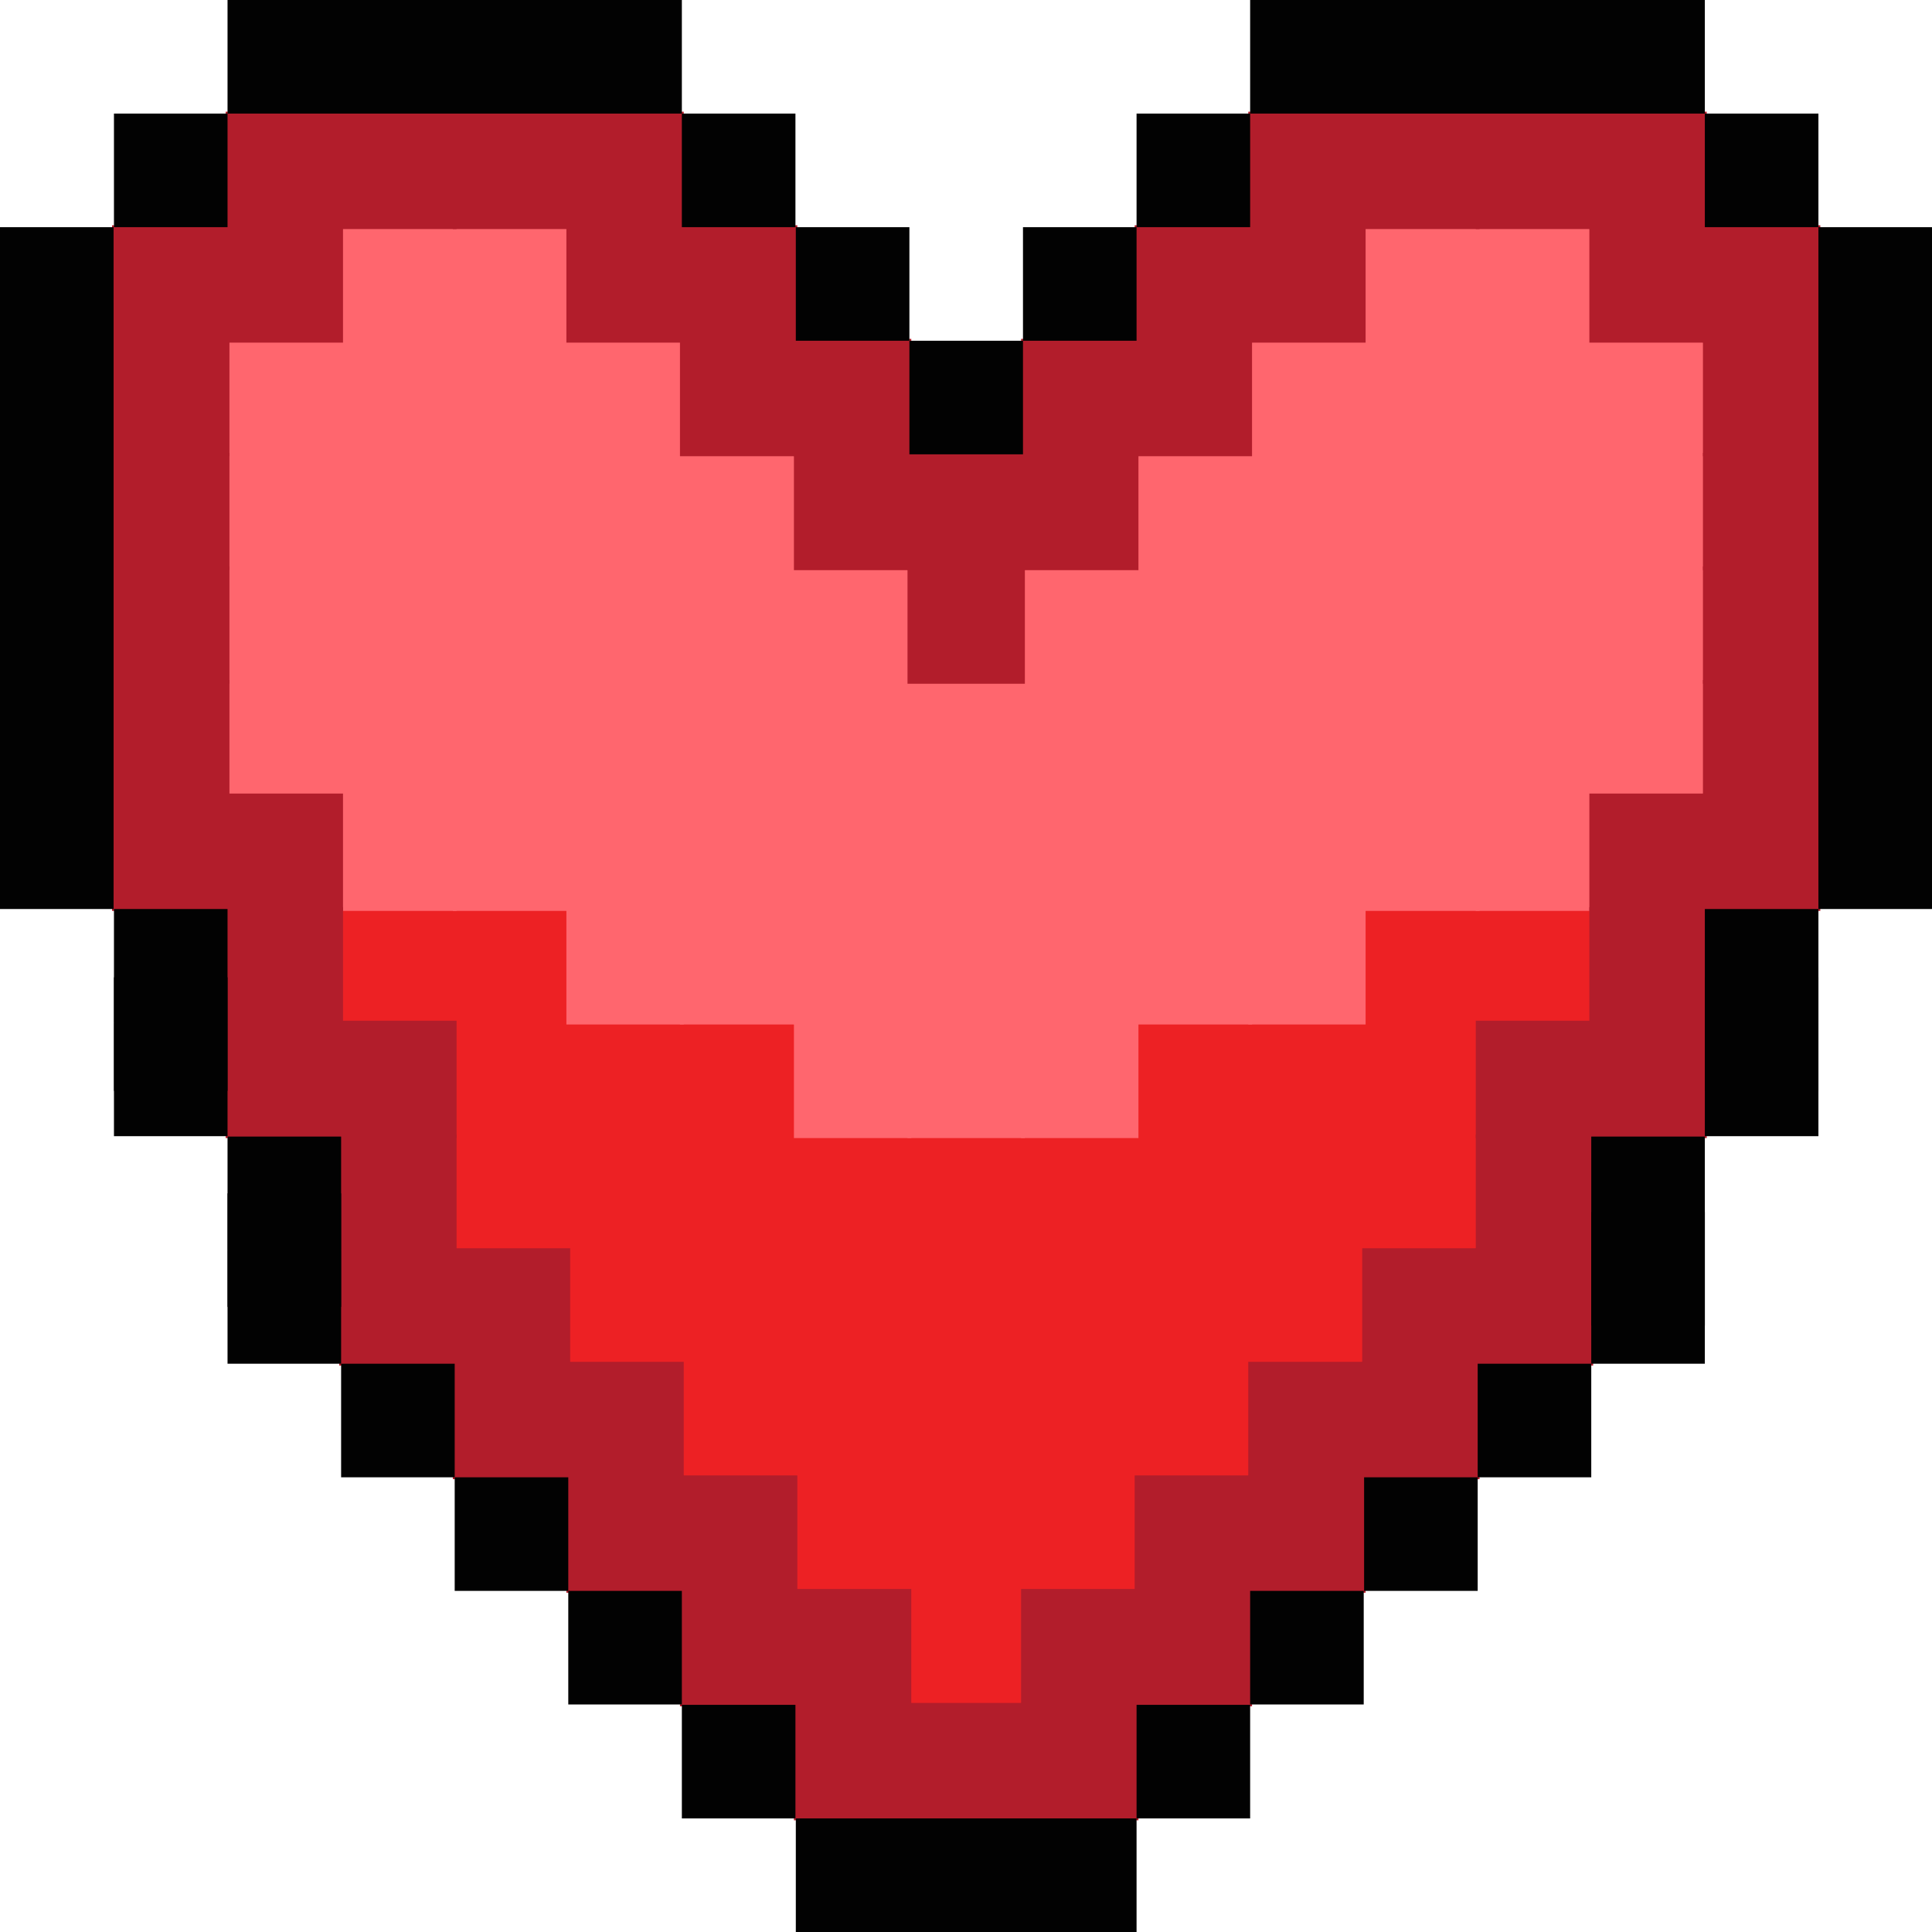
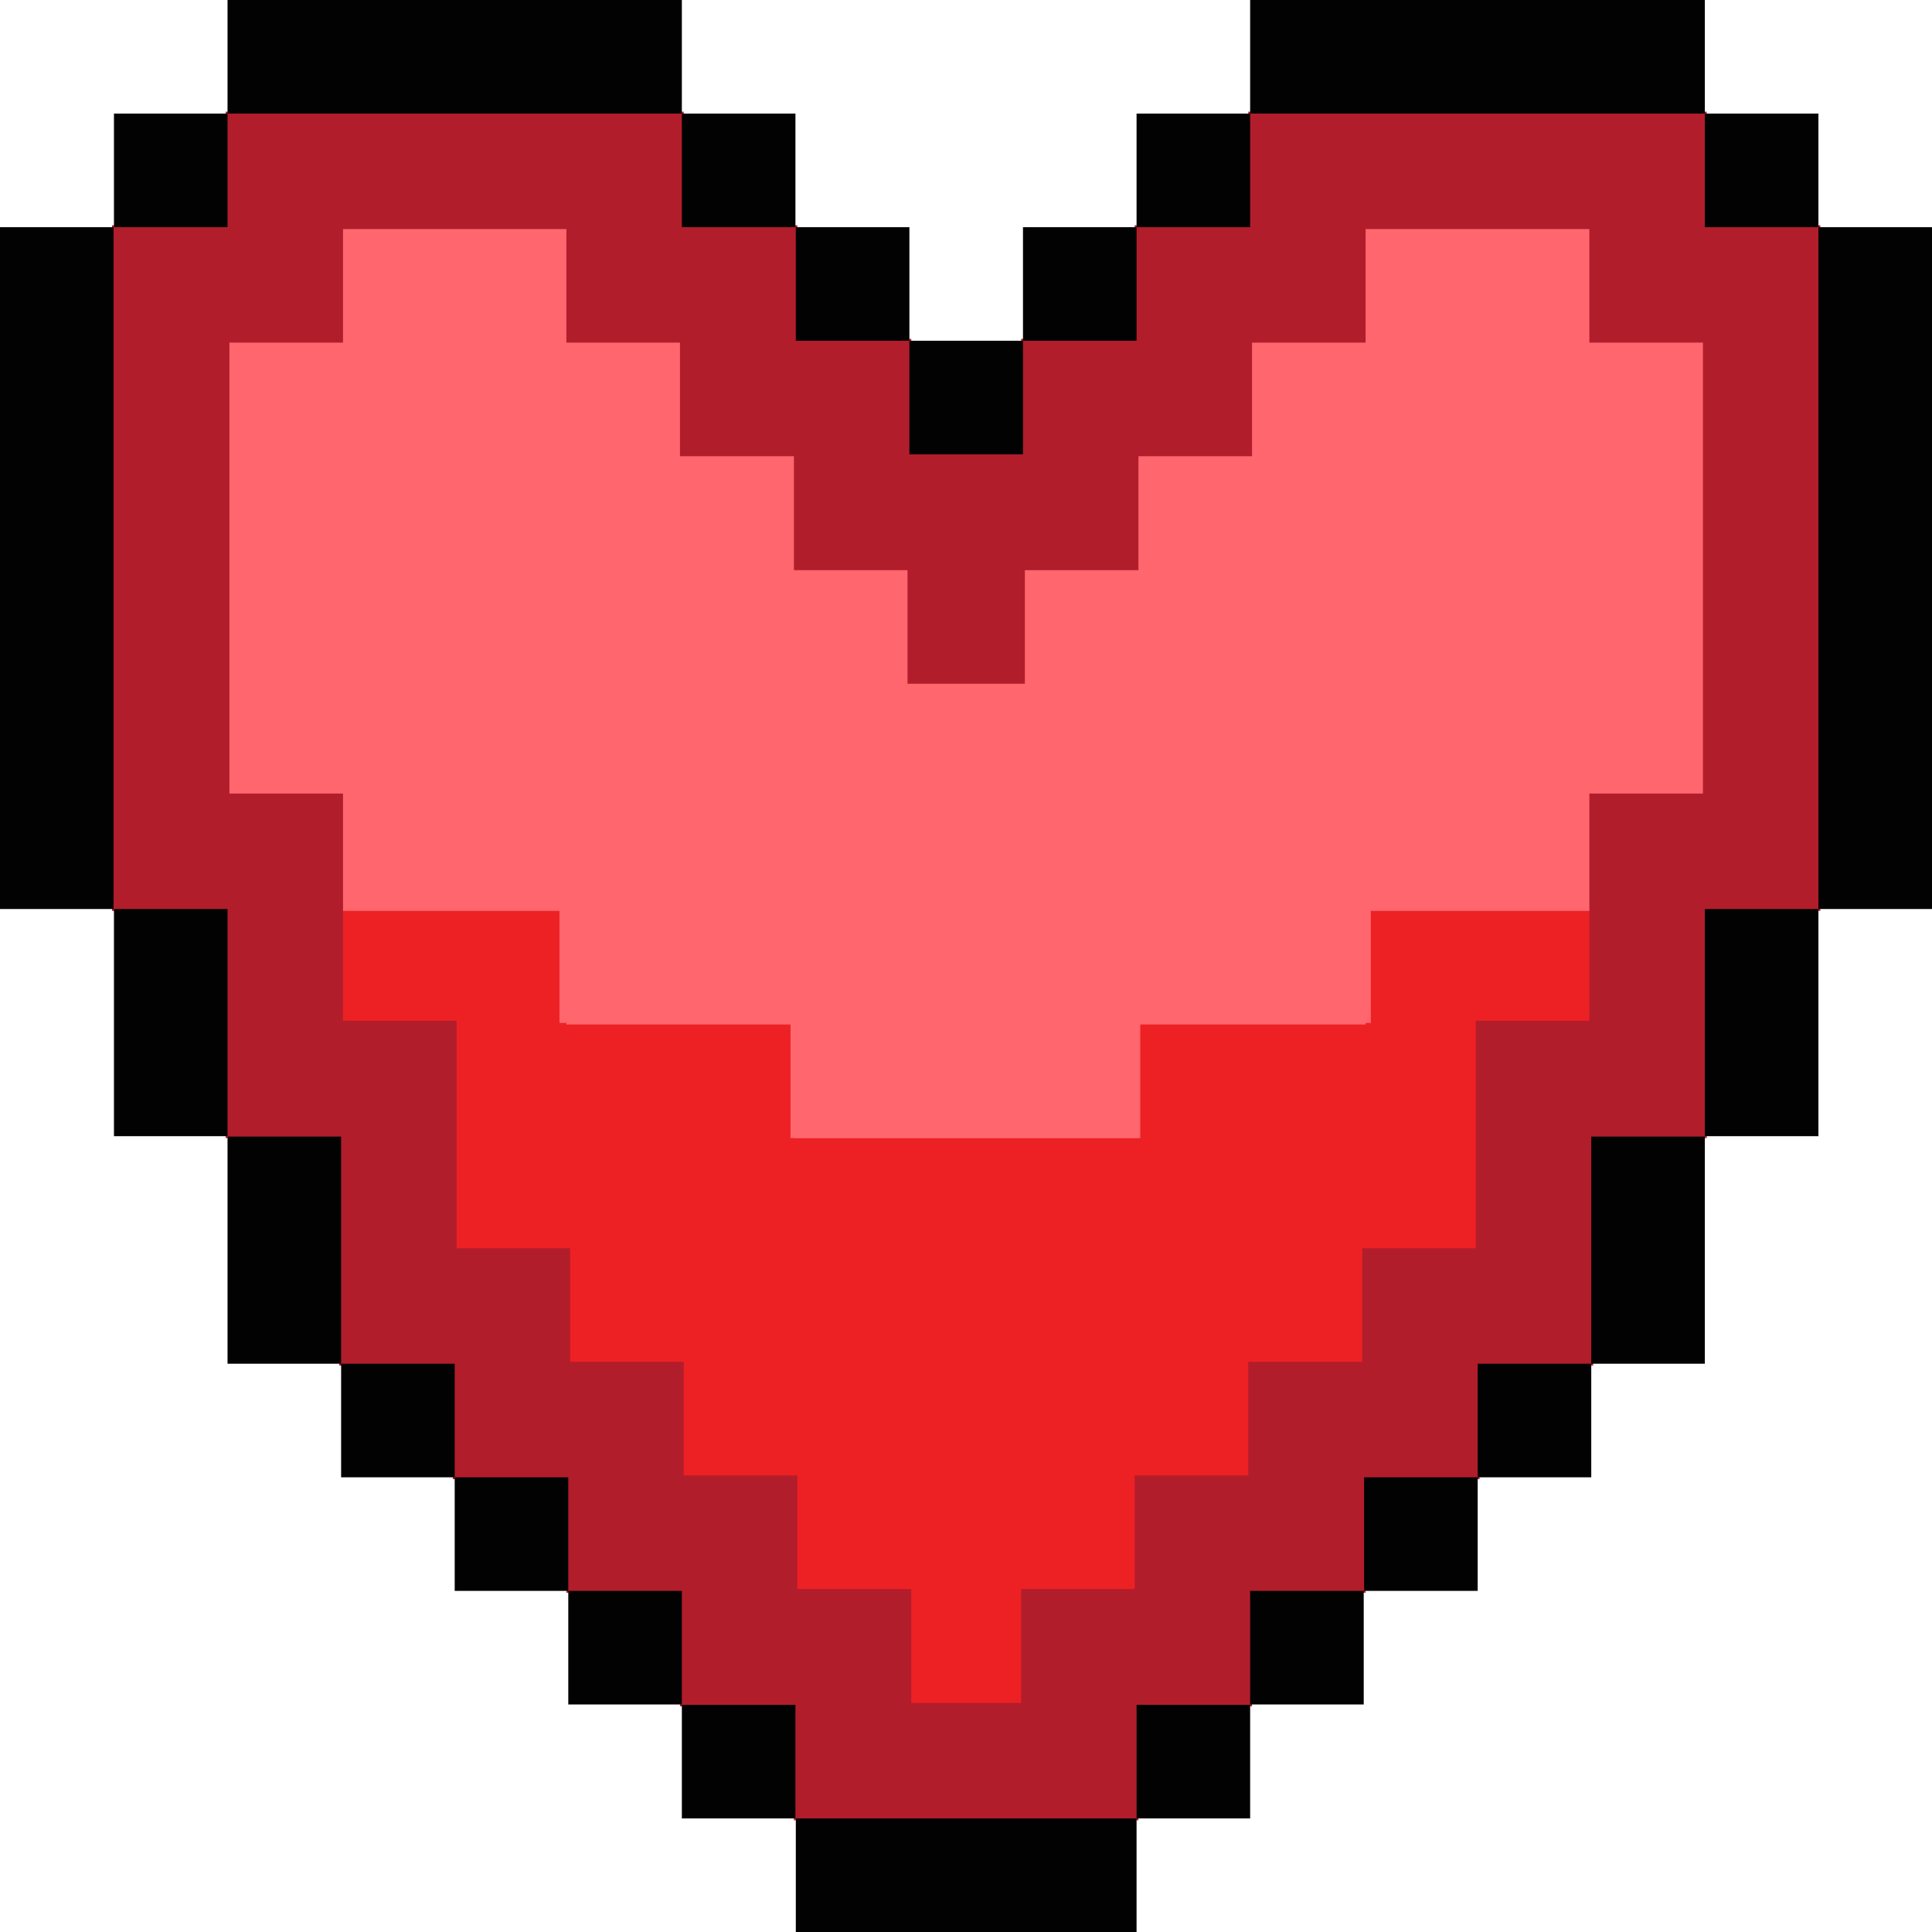
<svg xmlns="http://www.w3.org/2000/svg" viewBox="0 0 512 512">
  <defs>
    <style>
      .a {
        fill: #ed2124;
        stroke: #ed2124;
      }

      .a, .b, .c {
        stroke-miterlimit: 10;
      }

      .b {
        fill: #ff666e;
        stroke: #ff666e;
      }

      .c {
        fill: #b21d2b;
        stroke: #b21d2b;
      }

      .d {
        fill: #020202;
      }
    </style>
  </defs>
  <g>
+     <path class="a" d="M403.94,240.9H361.5V271H301.2v30.2H271.1v.05h0v-.05H210.8V271H150.6V240.9H90.4V271h30.1v60.3h15.05v.05h15v30h30.1v30.1h30.2v30.1H241v30.1h30.1V421.6h30.1V391.5h30.1V361.4h30.1V331.3h30.2V271h30.1V240.9ZM331.3,301.1v.1h0v-.1Zm-180.7,0h0v.15h0v-.15Zm210.8.1v-.1h.1v.1Z" />
+     <path class="a" d="M407.25,240.9H363.86v31.47H302.21v31.56H271.44V304h0v-.06H209.79V272.37H148.24V240.9H86.69v31.47h30.77v63h15.39v.05h15.39v31.41H179v31.47h30.88v31.46h30.77v31.47h30.78V429.79h30.77V398.33H333V366.86h30.78V335.4h30.87v-63h30.78V240.9ZM333,303.83v.1h0v-.1Zm-184.74,0h0V304h0v-.16Zm215.52.1v-.1h.1v.1Z" />
+     <path class="b" d="M430.82,90.3H421.7V60.2H361.5V90.3H331.3v30.2H301.2v30.1H271.1v30.1H241V150.6H210.8V120.5H180.7V90.3H150.6V60.2H90.4V90.3H60.3V210.8H90.4v30.1h60.2V271h60.3v30.1h90.3V271h60.2V240.9h60.3V210.8h30.1V90.3ZM391.6,120.5h0v-.1h0Zm-30.1-.1v.1h-.1v-.1Zm-210.9,0v.1h0v-.1Z" />
+     <path class="b" d="M433.24,87.36H424V56.84H362.87V87.36H332.21V118H301.66V148.5H271.1V179H240.54V148.5H209.88V118H179.33V87.36H148.77V56.84H87.66V87.36H57.1V209.54H87.66v30.52h61.11v30.52H210V301.1h91.68V270.58h61.11V240.06H424V209.54h30.56V87.36ZM393.43,118h0v-.1h0Zm-30.56-.1v.1h-.1v-.1Zm-214.1,0v.1h0v-.1Z" />
+     <path class="c" d="M460.44,60.2H451.8V30.1H331.3V60.2H301.2V90.3H271.1v30.2H241V90.3H210.8V60.2H180.7V30.1H60.3V60.2H30.2V240.9H60.3v60.2H90.4v60.3h30.1v30.1h30.1v30.1h30.1v30.1h30.2v30.2h90.3V451.7h30.1V421.6h30.1V391.5h30.2V361.4h30.1V301.1h30.1V240.9h30.1V165.65h0V60.2Zm-8.64,60.2v45.25h0V210.8H421.7v30.1h0V271H391.6v60.3H361.5v30.1H331.3v30.1H301.2v30.1H271.1v30.2H241V421.6H210.8V391.5H180.7V361.4H150.6V331.3H120.5V271H90.4V240.9h0V210.8H60.3V90.3H90.4V60.2h60.2V90.3h30.1v30.1h30.2v30.2H241v30.1h30.1V150.6h30.1V120.4h30.1V90.3h30.1V60.2h60.3V90.3h30.1v30.1Z" />
    <g>
-       <rect class="a" x="90.4" y="240.9" width="30.1" height="30.1" />
-       <rect class="a" x="120.5" y="301.2" width="30.1" height="30.1" />
-       <rect class="a" x="120.5" y="271" width="30.1" height="30.1" />
-       <rect class="a" x="120.5" y="240.9" width="30.1" height="30.1" />
-       <rect class="a" x="150.6" y="331.3" width="30.1" height="30.1" />
-       <rect class="a" x="150.6" y="301.2" width="30.1" height="30.1" />
-       <rect class="a" x="150.6" y="271" width="30.1" height="30.1" />
-       <rect class="a" x="180.7" y="361.4" width="30.1" height="30.1" />
-       <rect class="a" x="180.7" y="331.3" width="30.1" height="30.1" />
-       <rect class="a" x="180.7" y="301.2" width="30.1" height="30.1" />
-       <rect class="a" x="180.7" y="271" width="30.1" height="30.1" />
-       <rect class="a" x="210.9" y="391.5" width="30.1" height="30.1" />
-       <rect class="a" x="210.9" y="361.4" width="30.1" height="30.1" />
-       <rect class="a" x="210.9" y="331.3" width="30.1" height="30.1" />
-       <rect class="a" x="210.9" y="301.2" width="30.1" height="30.1" />
-       <rect class="a" x="241" y="421.6" width="30.1" height="30.1" />
-       <rect class="a" x="241" y="391.5" width="30.1" height="30.1" />
-       <rect class="a" x="241" y="361.4" width="30.1" height="30.1" />
-       <rect class="a" x="241" y="331.3" width="30.1" height="30.1" />
-       <rect class="a" x="241" y="301.2" width="30.1" height="30.1" />
-       <rect class="a" x="271.1" y="391.5" width="30.1" height="30.1" />
-       <rect class="a" x="271.1" y="361.4" width="30.1" height="30.1" />
-       <rect class="a" x="271.1" y="331.3" width="30.1" height="30.1" />
-       <rect class="a" x="271.1" y="301.2" width="30.1" height="30.1" />
-       <rect class="a" x="301.2" y="361.4" width="30.1" height="30.1" />
-       <rect class="a" x="301.2" y="331.3" width="30.1" height="30.1" />
-       <rect class="a" x="301.2" y="301.2" width="30.1" height="30.1" />
-       <rect class="a" x="301.2" y="271" width="30.1" height="30.1" />
-       <rect class="a" x="331.3" y="331.3" width="30.1" height="30.1" />
-       <rect class="a" x="331.3" y="301.2" width="30.1" height="30.1" />
-       <rect class="a" x="331.3" y="271" width="30.1" height="30.1" />
-       <rect class="a" x="361.5" y="301.2" width="30.1" height="30.1" />
-       <rect class="a" x="361.5" y="271" width="30.1" height="30.1" />
-       <rect class="a" x="361.5" y="240.9" width="30.1" height="30.1" />
-       <rect class="a" x="391.6" y="240.9" width="30.1" height="30.1" />
-     </g>
-     <g>
-       <rect class="b" x="60.3" y="90.3" width="30.1" height="30.1" />
-       <rect class="b" x="60.3" y="180.7" width="30.1" height="30.1" />
-       <rect class="b" x="60.3" y="150.6" width="30.1" height="30.1" />
-       <rect class="b" x="60.3" y="120.5" width="30.1" height="30.1" />
-       <rect class="b" x="90.4" y="210.8" width="30.1" height="30.1" />
-       <rect class="b" x="90.4" y="180.7" width="30.1" height="30.1" />
-       <rect class="b" x="90.4" y="150.6" width="30.1" height="30.1" />
-       <rect class="b" x="90.4" y="120.5" width="30.1" height="30.1" />
-       <rect class="b" x="90.4" y="90.3" width="30.1" height="30.1" />
-       <rect class="b" x="90.4" y="60.2" width="30.1" height="30.1" />
-       <rect class="b" x="120.5" y="210.8" width="30.1" height="30.1" />
-       <rect class="b" x="120.5" y="180.7" width="30.1" height="30.1" />
-       <rect class="b" x="120.5" y="150.6" width="30.1" height="30.1" />
-       <rect class="b" x="120.5" y="120.5" width="30.1" height="30.1" />
-       <rect class="b" x="120.5" y="90.3" width="30.1" height="30.1" />
-       <rect class="b" x="120.5" y="60.2" width="30.1" height="30.1" />
-       <rect class="b" x="150.6" y="240.9" width="30.1" height="30.1" />
-       <rect class="b" x="150.6" y="210.8" width="30.1" height="30.1" />
-       <rect class="b" x="150.6" y="180.7" width="30.1" height="30.1" />
-       <rect class="b" x="150.6" y="150.6" width="30.1" height="30.1" />
-       <rect class="b" x="150.6" y="120.5" width="30.1" height="30.1" />
-       <rect class="b" x="150.6" y="90.3" width="30.1" height="30.1" />
-       <rect class="b" x="180.7" y="240.9" width="30.1" height="30.1" />
-       <rect class="b" x="180.7" y="210.8" width="30.1" height="30.1" />
-       <rect class="b" x="180.7" y="180.7" width="30.1" height="30.1" />
-       <rect class="b" x="180.7" y="150.6" width="30.1" height="30.1" />
-       <rect class="b" x="180.7" y="120.5" width="30.1" height="30.1" />
-       <rect class="b" x="210.9" y="271" width="30.1" height="30.1" />
-       <rect class="b" x="210.9" y="240.9" width="30.1" height="30.1" />
-       <rect class="b" x="210.9" y="210.8" width="30.1" height="30.1" />
-       <rect class="b" x="210.9" y="180.7" width="30.1" height="30.1" />
-       <rect class="b" x="210.9" y="150.6" width="30.1" height="30.1" />
-       <rect class="b" x="241" y="271" width="30.1" height="30.1" />
-       <rect class="b" x="241" y="240.9" width="30.1" height="30.1" />
-       <rect class="b" x="241" y="210.8" width="30.1" height="30.1" />
-       <rect class="b" x="241" y="180.7" width="30.1" height="30.1" />
-       <rect class="b" x="271.1" y="271" width="30.1" height="30.1" />
-       <rect class="b" x="271.1" y="240.9" width="30.1" height="30.1" />
-       <rect class="b" x="271.1" y="210.8" width="30.1" height="30.1" />
-       <rect class="b" x="271.1" y="180.7" width="30.1" height="30.1" />
-       <rect class="b" x="271.1" y="150.6" width="30.1" height="30.1" />
-       <rect class="b" x="301.2" y="240.9" width="30.1" height="30.1" />
-       <rect class="b" x="301.2" y="210.8" width="30.1" height="30.1" />
-       <rect class="b" x="301.2" y="180.7" width="30.1" height="30.1" />
-       <rect class="b" x="301.2" y="150.6" width="30.1" height="30.1" />
-       <rect class="b" x="301.2" y="120.5" width="30.1" height="30.1" />
-       <rect class="b" x="331.3" y="240.9" width="30.1" height="30.1" />
-       <rect class="b" x="331.3" y="210.8" width="30.1" height="30.1" />
-       <rect class="b" x="331.3" y="180.7" width="30.1" height="30.1" />
-       <rect class="b" x="331.3" y="150.6" width="30.1" height="30.1" />
-       <rect class="b" x="331.3" y="120.5" width="30.1" height="30.1" />
-       <rect class="b" x="331.3" y="90.3" width="30.1" height="30.1" />
-       <rect class="b" x="361.5" y="210.8" width="30.1" height="30.1" />
-       <rect class="b" x="361.5" y="180.7" width="30.1" height="30.1" />
-       <rect class="b" x="361.5" y="150.6" width="30.1" height="30.1" />
-       <rect class="b" x="361.5" y="120.5" width="30.1" height="30.1" />
-       <rect class="b" x="361.5" y="90.3" width="30.1" height="30.1" />
-       <rect class="b" x="361.5" y="60.2" width="30.1" height="30.1" />
-       <rect class="b" x="391.6" y="210.8" width="30.1" height="30.1" />
-       <rect class="b" x="391.6" y="180.7" width="30.1" height="30.1" />
-       <rect class="b" x="391.6" y="150.6" width="30.1" height="30.1" />
-       <rect class="b" x="391.6" y="120.5" width="30.1" height="30.1" />
-       <rect class="b" x="391.6" y="90.3" width="30.1" height="30.1" />
-       <rect class="b" x="391.6" y="60.2" width="30.1" height="30.1" />
-       <rect class="b" x="421.7" y="180.7" width="30.1" height="30.1" />
-       <rect class="b" x="421.7" y="150.6" width="30.1" height="30.1" />
-       <rect class="b" x="421.7" y="120.5" width="30.1" height="30.1" />
-       <rect class="b" x="421.7" y="90.3" width="30.1" height="30.1" />
-     </g>
-     <g>
-       <rect class="c" x="30.2" y="60.2" width="30.1" height="30.1" />
-       <rect class="c" x="60.3" y="60.2" width="30.1" height="30.1" />
-       <rect class="c" x="60.3" y="30.1" width="30.1" height="30.1" />
-       <rect class="c" x="30.2" y="210.8" width="30.1" height="30.1" />
-       <rect class="c" x="30.2" y="180.7" width="30.1" height="30.1" />
-       <rect class="c" x="30.2" y="150.6" width="30.1" height="30.1" />
-       <rect class="c" x="30.2" y="120.5" width="30.1" height="30.1" />
-       <rect class="c" x="30.2" y="90.3" width="30.1" height="30.1" />
-       <rect class="c" x="60.3" y="271" width="30.1" height="30.1" />
-       <rect class="c" x="60.3" y="240.9" width="30.1" height="30.1" />
-       <rect class="c" x="60.3" y="210.8" width="30.1" height="30.1" />
-       <rect class="c" x="90.4" y="30.1" width="30.1" height="30.1" />
-       <rect class="c" x="90.4" y="331.3" width="30.1" height="30.1" />
-       <rect class="c" x="90.4" y="301.2" width="30.1" height="30.1" />
-       <rect class="c" x="90.4" y="271" width="30.1" height="30.1" />
-       <rect class="c" x="120.5" y="30.1" width="30.1" height="30.1" />
-       <rect class="c" x="120.5" y="361.4" width="30.1" height="30.1" />
-       <rect class="c" x="120.5" y="331.3" width="30.1" height="30.1" />
-       <rect class="c" x="150.6" y="60.2" width="30.1" height="30.1" />
-       <rect class="c" x="150.6" y="30.1" width="30.1" height="30.1" />
-       <rect class="c" x="150.6" y="391.5" width="30.1" height="30.1" />
-       <rect class="c" x="150.6" y="361.4" width="30.1" height="30.1" />
-       <rect class="c" x="180.7" y="90.3" width="30.1" height="30.1" />
-       <rect class="c" x="180.7" y="60.2" width="30.1" height="30.1" />
-       <rect class="c" x="180.7" y="421.6" width="30.1" height="30.1" />
-       <rect class="c" x="180.7" y="391.5" width="30.1" height="30.1" />
-       <rect class="c" x="210.9" y="120.5" width="30.1" height="30.1" />
-       <rect class="c" x="210.9" y="90.3" width="30.1" height="30.1" />
-       <rect class="c" x="210.9" y="451.8" width="30.1" height="30.1" />
-       <rect class="c" x="210.9" y="421.6" width="30.1" height="30.1" />
-       <rect class="c" x="241" y="150.6" width="30.1" height="30.1" />
-       <rect class="c" x="241" y="120.5" width="30.1" height="30.1" />
-       <rect class="c" x="241" y="451.8" width="30.1" height="30.1" />
-       <rect class="c" x="271.1" y="120.5" width="30.1" height="30.1" />
-       <rect class="c" x="271.1" y="90.3" width="30.1" height="30.1" />
-       <rect class="c" x="271.1" y="451.8" width="30.1" height="30.1" />
-       <rect class="c" x="271.1" y="421.6" width="30.1" height="30.1" />
-       <rect class="c" x="301.2" y="90.3" width="30.1" height="30.1" />
-       <rect class="c" x="301.2" y="60.2" width="30.1" height="30.1" />
-       <rect class="c" x="301.2" y="421.6" width="30.1" height="30.1" />
-       <rect class="c" x="301.2" y="391.5" width="30.1" height="30.1" />
-       <rect class="c" x="331.3" y="60.2" width="30.1" height="30.1" />
-       <rect class="c" x="331.3" y="30.1" width="30.1" height="30.1" />
-       <rect class="c" x="331.3" y="391.5" width="30.1" height="30.1" />
-       <rect class="c" x="331.3" y="361.4" width="30.1" height="30.1" />
-       <rect class="c" x="361.5" y="30.1" width="30.1" height="30.1" />
-       <rect class="c" x="361.5" y="361.4" width="30.1" height="30.1" />
-       <rect class="c" x="361.5" y="331.3" width="30.1" height="30.1" />
-       <rect class="c" x="391.6" y="30.1" width="30.1" height="30.1" />
-       <rect class="c" x="391.6" y="331.3" width="30.1" height="30.1" />
-       <rect class="c" x="391.6" y="301.2" width="30.1" height="30.1" />
-       <rect class="c" x="391.6" y="271" width="30.1" height="30.1" />
-       <rect class="c" x="421.7" y="60.2" width="30.1" height="30.1" />
-       <rect class="c" x="421.7" y="30.1" width="30.1" height="30.1" />
-       <rect class="c" x="421.7" y="271" width="30.1" height="30.1" />
-       <rect class="c" x="421.7" y="240.9" width="30.1" height="30.1" />
-       <rect class="c" x="421.7" y="210.8" width="30.1" height="30.1" />
-       <rect class="c" x="451.8" y="210.8" width="30.1" height="30.1" />
-       <rect class="c" x="451.8" y="180.7" width="30.1" height="30.1" />
-       <rect class="c" x="451.8" y="150.6" width="30.1" height="30.1" />
-       <rect class="c" x="451.8" y="120.5" width="30.1" height="30.1" />
-       <rect class="c" x="451.8" y="90.3" width="30.1" height="30.1" />
-       <rect class="c" x="451.8" y="60.2" width="30.1" height="30.1" />
-     </g>
-     <g>
-       <rect class="d" y="60.2" width="30.1" height="30.1" />
+       <polygon class="d" points="0 80.3 0 90.3 0 110.4 0 120.4 0 120.5 0 138.1 0 140.5 0 150.6 0 168.2 0 180.7 0 198.3 0 210.8 0 228.4 0 240.9 30.1 240.9 30.1 228.4 30.1 210.8 30.1 198.3 30.1 180.7 30.1 168.2 30.1 150.6 30.1 140.5 30.1 138.1 30.1 120.5 30.1 120.4 30.1 110.4 30.1 90.3 30.1 80.3 30.1 60.2 0 60.2 0 80.3" />
      <rect class="d" x="30.2" y="30.1" width="30.1" height="30.1" />
-       <rect class="d" y="210.8" width="30.1" height="30.1" />
-       <rect class="d" y="198.32" width="30.1" height="30.1" />
-       <rect class="d" y="180.7" width="30.1" height="30.1" />
-       <rect class="d" y="168.22" width="30.1" height="30.1" />
-       <rect class="d" y="150.6" width="30.1" height="30.1" />
-       <rect class="d" y="138.12" width="30.1" height="30.1" />
-       <rect class="d" y="120.5" width="30.1" height="30.1" />
-       <rect class="d" y="110.42" width="30.1" height="30.1" />
-       <rect class="d" y="90.3" width="30.1" height="30.1" />
-       <rect class="d" y="80.32" width="30.1" height="30.1" />
-       <rect class="d" x="60.3" width="30.1" height="30.1" />
-       <rect class="d" x="79.5" width="30.1" height="30.1" />
-       <rect class="d" x="30.2" y="271" width="30.1" height="30.1" />
-       <rect class="d" x="30.2" y="259" width="30.1" height="30.1" />
-       <rect class="d" x="30.2" y="240.9" width="30.1" height="30.1" />
-       <rect class="d" x="90.4" width="30.1" height="30.1" />
-       <rect class="d" x="105.45" width="30.1" height="30.1" />
-       <rect class="d" x="60.3" y="331.3" width="30.1" height="30.1" />
-       <rect class="d" x="60.3" y="316.25" width="30.1" height="30.1" />
-       <rect class="d" x="60.3" y="301.2" width="30.1" height="30.1" />
-       <rect class="d" x="120.5" width="30.1" height="30.1" />
-       <rect class="d" x="135.55" width="30.1" height="30.1" />
+       <polygon class="d" points="30.2 259 30.2 271 30.2 289.1 30.2 301.1 60.3 301.1 60.3 289.1 60.3 271 60.3 259 60.3 240.9 30.2 240.9 30.2 259" />
+       <polygon class="d" points="90.4 331.3 90.4 316.3 90.4 301.2 60.3 301.2 60.3 316.3 60.3 331.3 60.3 346.4 60.3 361.4 90.4 361.4 90.4 346.4 90.4 331.3" />
      <rect class="d" x="90.4" y="361.4" width="30.1" height="30.1" />
-       <rect class="d" x="150.6" width="30.1" height="30.1" />
+       <polygon class="d" points="165.7 0 150.6 0 150.6 0 135.6 0 135.6 0 120.5 0 109.6 0 105.5 0 90.4 0 79.5 0 60.3 0 60.3 30.1 79.5 30.1 90.4 30.1 105.5 30.1 109.6 30.1 120.5 30.1 135.6 30.1 135.6 30.1 150.6 30.1 150.6 30.1 165.7 30.1 180.7 30.1 180.7 0 165.7 0" />
      <rect class="d" x="120.5" y="391.5" width="30.1" height="30.1" />
      <rect class="d" x="180.7" y="30.1" width="30.1" height="30.1" />
      <rect class="d" x="150.6" y="421.6" width="30.1" height="30.1" />
      <rect class="d" x="210.9" y="60.2" width="30.1" height="30.1" />
      <rect class="d" x="180.7" y="451.8" width="30.1" height="30.1" />
      <rect class="d" x="241" y="90.3" width="30.1" height="30.1" />
-       <rect class="d" x="210.9" y="481.9" width="30.1" height="30.1" />
      <rect class="d" x="271.1" y="60.2" width="30.1" height="30.1" />
-       <rect class="d" x="241" y="481.9" width="30.1" height="30.1" />
-       <rect class="d" x="253.96" y="481.9" width="30.1" height="30.1" />
-       <rect class="d" x="229" y="481.9" width="30.1" height="30.1" />
      <rect class="d" x="301.2" y="30.1" width="30.1" height="30.1" />
-       <rect class="d" x="271.1" y="481.9" width="30.1" height="30.1" />
-       <rect class="d" x="331.3" width="30.1" height="30.1" />
+       <polygon class="d" points="271.1 481.9 271.1 481.9 259.1 481.9 254 481.9 241 481.9 229 481.9 210.9 481.9 210.9 512 229 512 241 512 254 512 259.1 512 271.1 512 271.1 512 284.1 512 301.2 512 301.2 481.9 284.1 481.9 271.1 481.9" />
      <rect class="d" x="301.2" y="451.8" width="30.1" height="30.1" />
-       <rect class="d" x="361.5" width="30.1" height="30.1" />
-       <rect class="d" x="350.46" width="30.1" height="30.1" />
      <rect class="d" x="331.3" y="421.6" width="30.1" height="30.1" />
-       <rect class="d" x="391.6" width="30.1" height="30.1" />
-       <rect class="d" x="380.56" width="30.1" height="30.1" />
      <rect class="d" x="361.5" y="391.5" width="30.1" height="30.1" />
-       <rect class="d" x="421.7" width="30.1" height="30.1" />
-       <rect class="d" x="413.06" width="30.1" height="30.1" />
+       <polygon class="d" points="421.7 0 413.1 0 410.7 0 391.6 0 391.6 0 380.6 0 380.6 0 361.5 0 361.4 0 350.5 0 331.3 0 331.3 30.1 350.5 30.1 361.4 30.1 361.5 30.1 380.6 30.1 380.6 30.1 391.6 30.1 391.6 30.1 410.7 30.1 413.1 30.1 421.7 30.1 443.2 30.1 451.8 30.1 451.8 0 443.2 0 421.7 0" />
      <rect class="d" x="391.6" y="361.4" width="30.1" height="30.1" />
      <rect class="d" x="451.8" y="30.1" width="30.1" height="30.1" />
-       <rect class="d" x="421.7" y="331.3" width="30.1" height="30.1" />
-       <rect class="d" x="421.7" y="321.22" width="30.1" height="30.1" />
-       <rect class="d" x="421.7" y="301.2" width="30.1" height="30.1" />
-       <rect class="d" x="481.9" y="210.8" width="30.1" height="30.1" />
-       <rect class="d" x="481.9" y="198.32" width="30.1" height="30.1" />
-       <rect class="d" x="481.9" y="180.7" width="30.1" height="30.1" />
-       <rect class="d" x="481.9" y="170.14" width="30.1" height="30.1" />
-       <rect class="d" x="481.9" y="150.6" width="30.1" height="30.1" />
-       <rect class="d" x="481.9" y="140.04" width="30.1" height="30.1" />
-       <rect class="d" x="481.9" y="120.5" width="30.1" height="30.1" />
-       <rect class="d" x="481.9" y="109.94" width="30.1" height="30.1" />
-       <rect class="d" x="481.9" y="90.3" width="30.1" height="30.1" />
-       <rect class="d" x="481.9" y="82.14" width="30.1" height="30.1" />
-       <rect class="d" x="481.9" y="60.2" width="30.1" height="30.1" />
-       <rect class="d" x="451.8" y="271" width="30.1" height="30.1" />
-       <rect class="d" x="451.8" y="259" width="30.1" height="30.1" />
-       <rect class="d" x="451.8" y="240.9" width="30.1" height="30.1" />
+       <polygon class="d" points="421.7 321.2 421.7 331.3 421.7 351.3 421.7 361.4 451.8 361.4 451.8 351.3 451.8 331.3 451.8 321.2 451.8 301.2 421.7 301.2 421.7 321.2" />
+       <polygon class="d" points="481.9 60.2 481.9 82.1 481.9 90.3 481.9 109.9 481.9 112.2 481.9 120.4 481.9 120.5 481.9 140 481.9 150.6 481.9 170.1 481.9 180.7 481.9 198.3 481.9 200.2 481.9 210.8 481.9 228.4 481.9 240.9 451.8 240.9 451.8 259 451.8 271 451.8 289.1 451.8 301.1 481.9 301.1 481.9 289.1 481.9 271 481.9 259 481.9 240.9 512 240.9 512 228.4 512 210.8 512 200.2 512 198.3 512 180.7 512 170.1 512 150.6 512 140 512 120.5 512 120.4 512 112.2 512 109.9 512 90.3 512 82.1 512 60.2 481.9 60.2" />
    </g>
  </g>
</svg>
